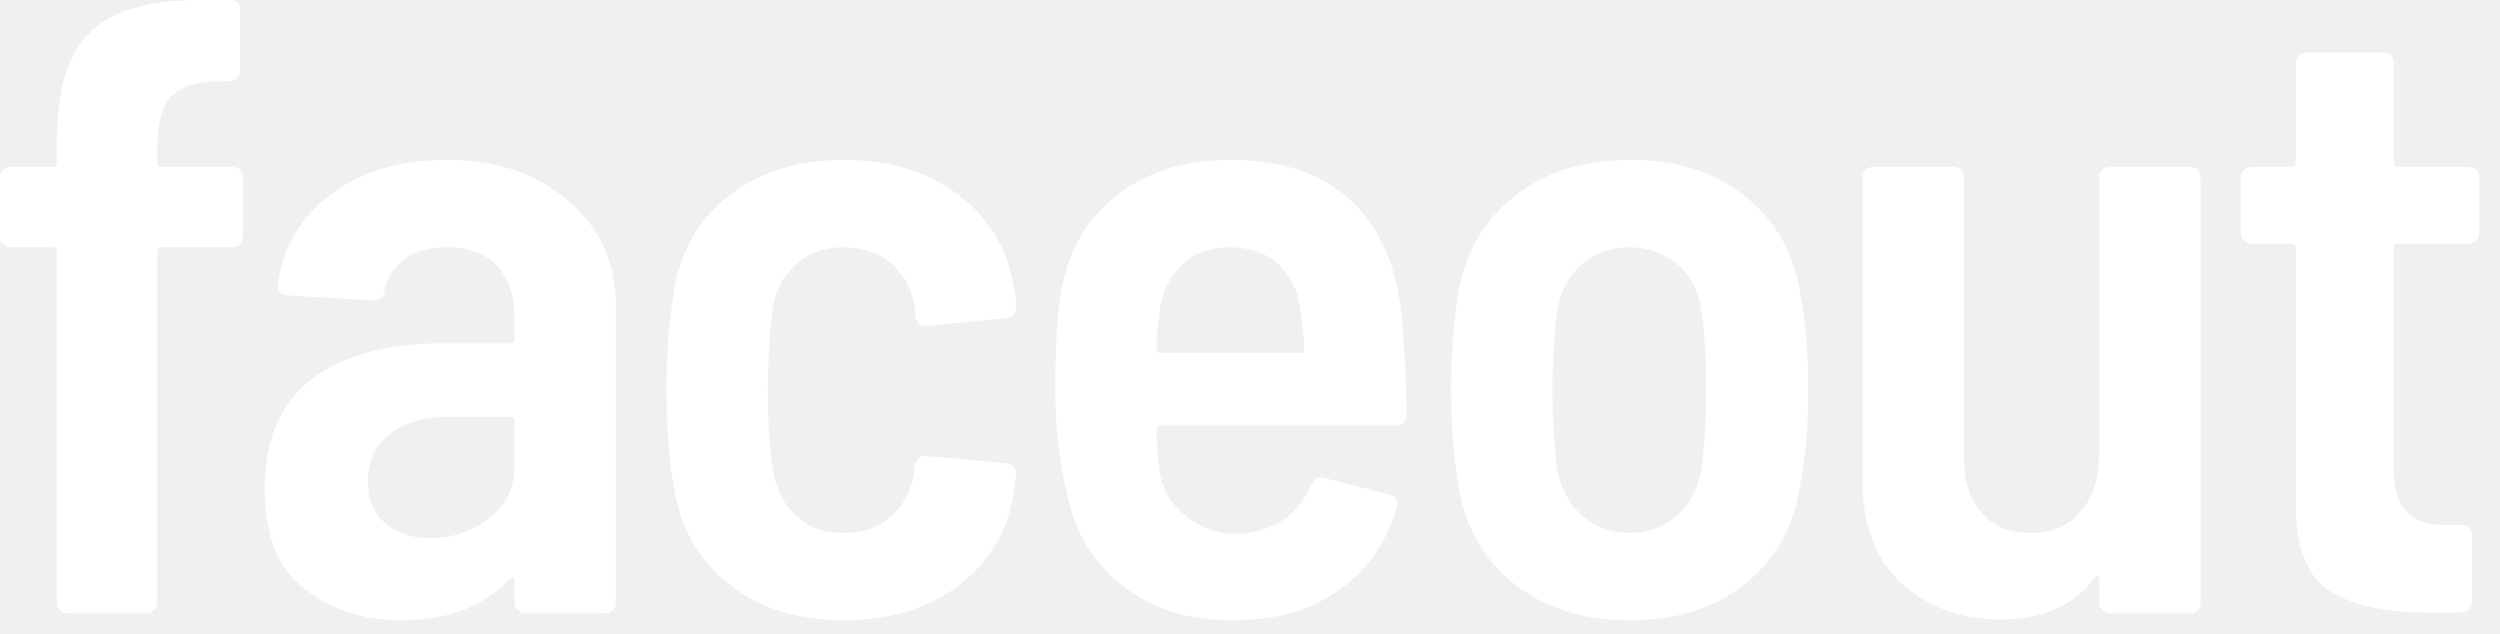
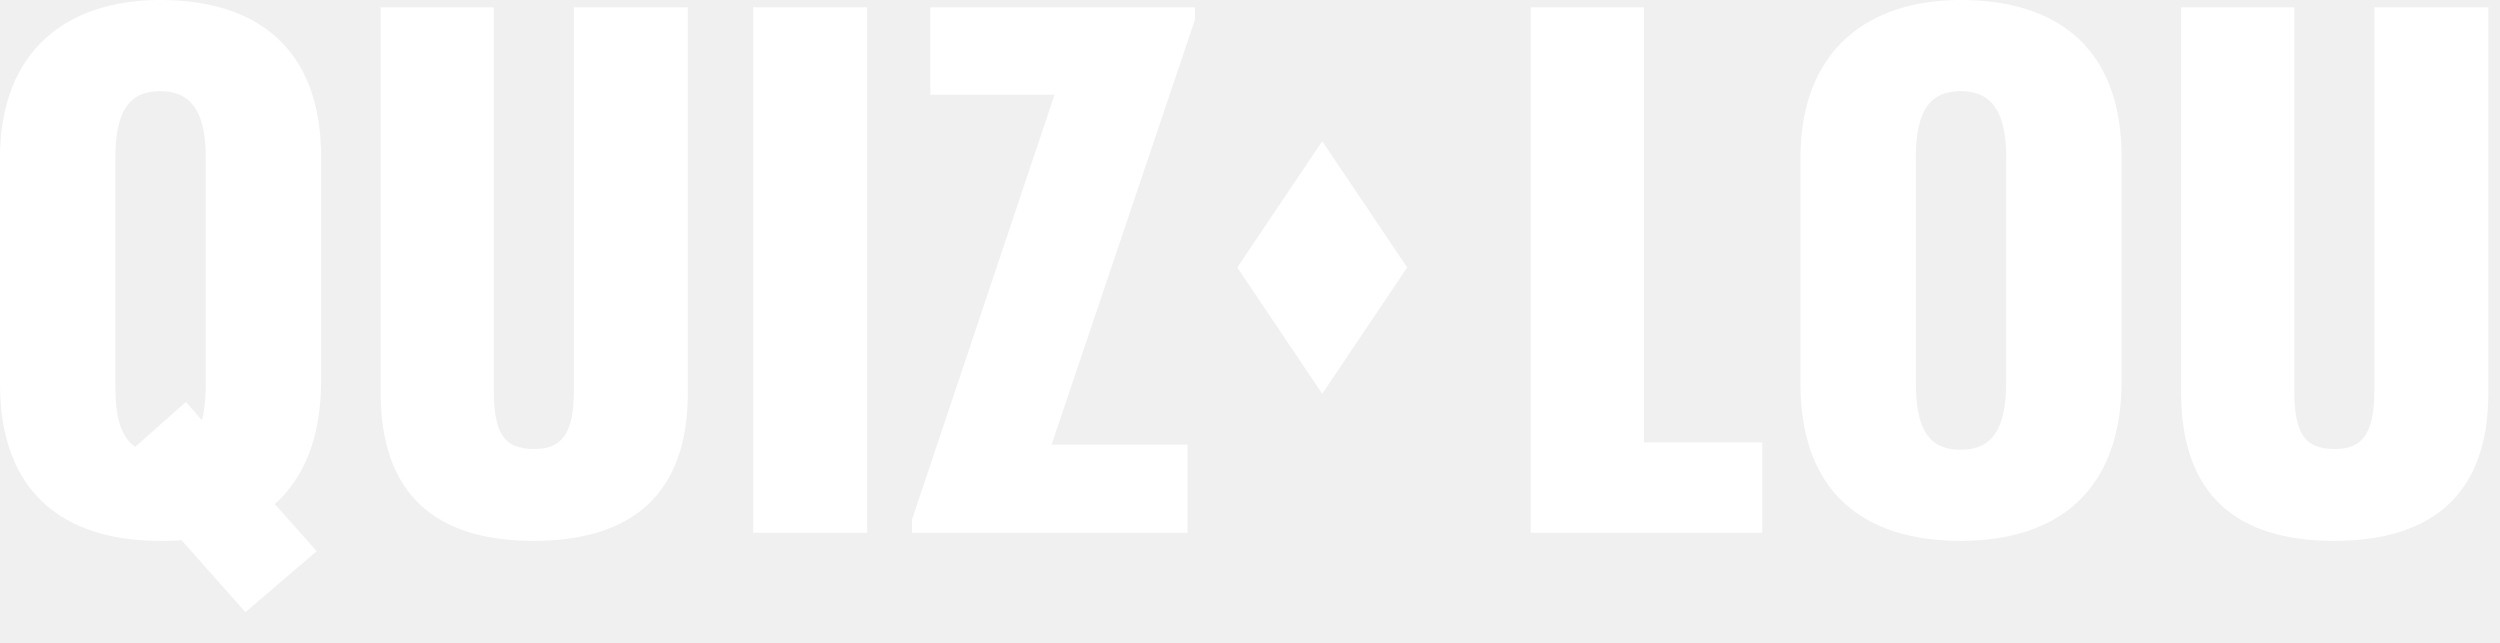
- <svg xmlns="http://www.w3.org/2000/svg" width="100%" height="100%" viewBox="0 0 71 18" version="1.1" xml:space="preserve" style="fill-rule:evenodd;clip-rule:evenodd;stroke-linejoin:round;stroke-miterlimit:2;">
-   <g transform="matrix(1,0,0,1,-1041.56,-734.84)">
-     <g transform="matrix(0.0624502,0,0,0.0439749,1009.54,717.859)">
-       <g transform="matrix(397.267,0,0,564.173,502.805,782.244)">
-         <path d="M0.291,-0.511C0.294,-0.511 0.297,-0.51 0.3,-0.508C0.302,-0.505 0.303,-0.502 0.303,-0.499L0.303,-0.431C0.303,-0.428 0.302,-0.425 0.3,-0.423C0.297,-0.42 0.294,-0.419 0.291,-0.419L0.21,-0.419C0.207,-0.419 0.205,-0.417 0.205,-0.414L0.205,-0.012C0.205,-0.009 0.204,-0.006 0.202,-0.004C0.199,-0.001 0.196,0 0.193,0L0.102,0C0.099,0 0.096,-0.001 0.094,-0.004C0.091,-0.006 0.09,-0.009 0.09,-0.012L0.09,-0.414C0.09,-0.417 0.088,-0.419 0.085,-0.419L0.037,-0.419C0.034,-0.419 0.031,-0.42 0.029,-0.423C0.026,-0.425 0.025,-0.428 0.025,-0.431L0.025,-0.499C0.025,-0.502 0.026,-0.505 0.029,-0.508C0.031,-0.51 0.034,-0.511 0.037,-0.511L0.085,-0.511C0.088,-0.511 0.09,-0.513 0.09,-0.516L0.09,-0.538C0.09,-0.58 0.096,-0.613 0.108,-0.637C0.119,-0.66 0.138,-0.677 0.164,-0.688C0.189,-0.698 0.224,-0.703 0.267,-0.702L0.288,-0.702C0.291,-0.702 0.294,-0.701 0.297,-0.699C0.299,-0.696 0.3,-0.693 0.3,-0.69L0.3,-0.621C0.3,-0.618 0.299,-0.615 0.297,-0.613C0.294,-0.61 0.291,-0.609 0.288,-0.609L0.272,-0.609C0.247,-0.608 0.23,-0.602 0.22,-0.591C0.21,-0.579 0.205,-0.559 0.205,-0.531L0.205,-0.516C0.205,-0.513 0.207,-0.511 0.21,-0.511L0.291,-0.511Z" style="fill:white;fill-rule:nonzero;" />
+ <svg xmlns="http://www.w3.org/2000/svg" width="100%" height="100%" viewBox="0 0 70 18" version="1.1" xml:space="preserve" style="fill-rule:evenodd;clip-rule:evenodd;stroke-linejoin:round;stroke-miterlimit:2;">
+   <g transform="matrix(1,0,0,1,-661.697,-106.555)">
+     <g transform="matrix(1.11796,0,0,1.11796,-90.0556,-15.1986)">
+       <g transform="matrix(0.061871,0,0,0.0344887,640.752,95.2724)">
+         <g transform="matrix(297.488,0,0,533.677,502.805,782.244)">
+           <path d="M0.365,0.108L0.462,0.025L0.405,-0.039C0.445,-0.075 0.468,-0.13 0.468,-0.207L0.468,-0.511C0.468,-0.661 0.379,-0.725 0.249,-0.725C0.123,-0.725 0.031,-0.657 0.031,-0.51L0.031,-0.203C0.031,-0.056 0.116,0.011 0.249,0.011C0.259,0.011 0.268,0.011 0.278,0.01L0.365,0.108ZM0.188,-0.2L0.188,-0.511C0.188,-0.575 0.208,-0.601 0.249,-0.601C0.291,-0.601 0.311,-0.573 0.311,-0.511L0.311,-0.201C0.311,-0.181 0.309,-0.166 0.306,-0.153L0.284,-0.178L0.215,-0.117C0.196,-0.13 0.188,-0.156 0.188,-0.2Z" style="fill:white;fill-rule:nonzero;" />
+         </g>
+         <g transform="matrix(297.488,0,0,533.677,655.714,782.244)">
+           <path d="M0.298,-0.715L0.298,-0.195C0.298,-0.135 0.282,-0.114 0.244,-0.114C0.203,-0.114 0.189,-0.135 0.189,-0.194L0.189,-0.715L0.035,-0.715L0.035,-0.191C0.035,-0.052 0.11,0.011 0.243,0.011C0.375,0.011 0.453,-0.051 0.453,-0.19L0.453,-0.715L0.298,-0.715Z" style="fill:white;fill-rule:nonzero;" />
+         </g>
+         <g transform="matrix(297.488,0,0,533.677,805.053,782.244)">
+           <rect x="0.04" y="-0.715" width="0.155" height="0.715" style="fill:white;fill-rule:nonzero;" />
+         </g>
+         <g transform="matrix(297.488,0,0,533.677,879.127,782.244)">
+           <path d="M0.007,0L0.382,0L0.382,-0.12L0.197,-0.12L0.392,-0.698L0.392,-0.715L0.032,-0.715L0.032,-0.596L0.201,-0.596L0.007,-0.018L0.007,0Z" style="fill:white;fill-rule:nonzero;" />
+         </g>
+         <g transform="matrix(297.488,0,0,533.677,1120.69,782.244)">
+           <path d="M0.037,0L0.352,0L0.352,-0.123L0.191,-0.123L0.191,-0.715L0.037,-0.715L0.037,0Z" style="fill:white;fill-rule:nonzero;" />
+         </g>
+         <g transform="matrix(297.488,0,0,533.677,1231.65,782.244)">
+           <path d="M0.249,0.011C0.382,0.011 0.468,-0.058 0.468,-0.207L0.468,-0.511C0.468,-0.661 0.379,-0.725 0.249,-0.725C0.123,-0.725 0.031,-0.657 0.031,-0.51L0.031,-0.203C0.031,-0.056 0.116,0.011 0.249,0.011ZM0.249,-0.113C0.207,-0.113 0.188,-0.139 0.188,-0.204L0.188,-0.511C0.188,-0.575 0.208,-0.601 0.249,-0.601C0.291,-0.601 0.311,-0.573 0.311,-0.511L0.311,-0.205C0.311,-0.14 0.291,-0.113 0.249,-0.113Z" style="fill:white;fill-rule:nonzero;" />
+         </g>
+         <g transform="matrix(297.488,0,0,533.677,1384.56,782.244)">
+           <path d="M0.298,-0.715L0.298,-0.195C0.298,-0.135 0.282,-0.114 0.244,-0.114C0.203,-0.114 0.189,-0.135 0.189,-0.194L0.189,-0.715L0.035,-0.715L0.035,-0.191C0.035,-0.052 0.11,0.011 0.243,0.011C0.375,0.011 0.453,-0.051 0.453,-0.19L0.453,-0.715L0.298,-0.715Z" style="fill:white;fill-rule:nonzero;" />
+         </g>
      </g>
-       <g transform="matrix(397.267,0,0,564.173,621.191,782.244)">
-         <path d="M0.238,-0.519C0.276,-0.519 0.31,-0.512 0.339,-0.498C0.368,-0.483 0.391,-0.463 0.408,-0.438C0.424,-0.413 0.432,-0.384 0.432,-0.351L0.432,-0.012C0.432,-0.009 0.431,-0.006 0.429,-0.004C0.426,-0.001 0.423,0 0.42,0L0.328,0C0.325,0 0.322,-0.001 0.32,-0.004C0.317,-0.006 0.316,-0.009 0.316,-0.012L0.316,-0.037C0.316,-0.039 0.315,-0.04 0.314,-0.041C0.313,-0.041 0.311,-0.04 0.31,-0.039C0.281,-0.008 0.24,0.008 0.187,0.008C0.143,0.008 0.106,-0.004 0.076,-0.028C0.045,-0.051 0.03,-0.09 0.03,-0.143C0.03,-0.199 0.048,-0.241 0.084,-0.268C0.119,-0.295 0.169,-0.309 0.232,-0.309L0.311,-0.309C0.314,-0.309 0.316,-0.311 0.316,-0.314L0.316,-0.339C0.316,-0.364 0.309,-0.383 0.296,-0.398C0.282,-0.412 0.263,-0.419 0.238,-0.419C0.219,-0.419 0.203,-0.415 0.191,-0.406C0.178,-0.397 0.17,-0.384 0.167,-0.369C0.166,-0.362 0.162,-0.358 0.154,-0.358L0.056,-0.364C0.047,-0.365 0.044,-0.369 0.045,-0.375C0.05,-0.418 0.07,-0.452 0.105,-0.479C0.14,-0.506 0.185,-0.519 0.238,-0.519ZM0.219,-0.086C0.245,-0.086 0.268,-0.094 0.287,-0.109C0.306,-0.124 0.316,-0.143 0.316,-0.168L0.316,-0.22C0.316,-0.223 0.314,-0.225 0.311,-0.225L0.243,-0.225C0.214,-0.225 0.191,-0.219 0.174,-0.206C0.157,-0.193 0.148,-0.175 0.148,-0.151C0.148,-0.13 0.155,-0.114 0.168,-0.103C0.181,-0.092 0.198,-0.086 0.219,-0.086Z" style="fill:white;fill-rule:nonzero;" />
-       </g>
-       <g transform="matrix(397.267,0,0,564.173,798.769,782.244)">
-         <path d="M0.246,0.008C0.192,0.008 0.148,-0.006 0.114,-0.034C0.079,-0.061 0.058,-0.099 0.051,-0.147C0.046,-0.174 0.043,-0.211 0.043,-0.257C0.043,-0.299 0.046,-0.335 0.051,-0.366C0.058,-0.413 0.079,-0.45 0.114,-0.478C0.149,-0.505 0.193,-0.519 0.246,-0.519C0.297,-0.519 0.341,-0.506 0.376,-0.48C0.411,-0.453 0.433,-0.419 0.44,-0.376C0.441,-0.373 0.441,-0.37 0.442,-0.366C0.443,-0.362 0.443,-0.357 0.443,-0.351L0.443,-0.349C0.443,-0.343 0.439,-0.339 0.432,-0.338L0.341,-0.329L0.339,-0.329C0.333,-0.329 0.329,-0.333 0.328,-0.34C0.328,-0.345 0.327,-0.35 0.326,-0.355C0.323,-0.373 0.314,-0.388 0.3,-0.401C0.285,-0.413 0.267,-0.419 0.245,-0.419C0.223,-0.419 0.205,-0.412 0.191,-0.399C0.176,-0.386 0.167,-0.368 0.164,-0.346C0.161,-0.321 0.159,-0.291 0.159,-0.256C0.159,-0.218 0.161,-0.187 0.165,-0.164C0.168,-0.142 0.177,-0.125 0.191,-0.112C0.205,-0.098 0.223,-0.092 0.245,-0.092C0.268,-0.092 0.286,-0.098 0.301,-0.112C0.315,-0.125 0.323,-0.14 0.326,-0.159L0.327,-0.169C0.328,-0.172 0.329,-0.175 0.332,-0.178C0.335,-0.18 0.338,-0.181 0.341,-0.18L0.431,-0.172C0.439,-0.171 0.443,-0.166 0.443,-0.159L0.441,-0.142C0.435,-0.097 0.414,-0.06 0.379,-0.033C0.344,-0.006 0.299,0.008 0.246,0.008Z" style="fill:white;fill-rule:nonzero;" />
-       </g>
-       <g transform="matrix(397.267,0,0,564.173,975.156,782.244)">
-         <path d="M0.253,-0.091C0.273,-0.092 0.29,-0.097 0.305,-0.107C0.319,-0.117 0.33,-0.13 0.337,-0.147C0.34,-0.154 0.345,-0.157 0.352,-0.155L0.426,-0.136C0.434,-0.134 0.437,-0.129 0.435,-0.121C0.423,-0.081 0.401,-0.049 0.369,-0.027C0.336,-0.003 0.296,0.008 0.247,0.008C0.196,0.008 0.155,-0.005 0.122,-0.031C0.089,-0.056 0.067,-0.091 0.058,-0.135C0.049,-0.17 0.044,-0.211 0.044,-0.26C0.044,-0.301 0.046,-0.333 0.049,-0.357C0.055,-0.406 0.075,-0.446 0.11,-0.475C0.145,-0.504 0.189,-0.519 0.244,-0.519C0.305,-0.519 0.351,-0.503 0.384,-0.471C0.417,-0.439 0.436,-0.394 0.441,-0.336C0.444,-0.298 0.446,-0.262 0.446,-0.227C0.446,-0.219 0.442,-0.215 0.434,-0.215L0.165,-0.215C0.162,-0.215 0.16,-0.213 0.16,-0.21C0.16,-0.193 0.161,-0.178 0.163,-0.165C0.166,-0.143 0.176,-0.125 0.193,-0.112C0.209,-0.098 0.229,-0.091 0.253,-0.091ZM0.243,-0.419C0.222,-0.419 0.204,-0.413 0.19,-0.4C0.176,-0.387 0.167,-0.37 0.164,-0.349C0.161,-0.33 0.16,-0.315 0.16,-0.303C0.16,-0.3 0.162,-0.298 0.165,-0.298L0.324,-0.298C0.327,-0.298 0.329,-0.3 0.329,-0.303C0.328,-0.323 0.326,-0.337 0.325,-0.346C0.322,-0.369 0.313,-0.387 0.299,-0.4C0.285,-0.413 0.266,-0.419 0.243,-0.419Z" style="fill:white;fill-rule:nonzero;" />
-       </g>
-       <g transform="matrix(397.267,0,0,564.173,1155.52,782.244)">
-         <path d="M0.248,0.008C0.194,0.008 0.15,-0.006 0.115,-0.034C0.08,-0.062 0.058,-0.1 0.051,-0.149C0.046,-0.181 0.043,-0.217 0.043,-0.256C0.043,-0.296 0.046,-0.332 0.051,-0.364C0.058,-0.411 0.08,-0.449 0.115,-0.477C0.15,-0.505 0.194,-0.519 0.249,-0.519C0.302,-0.519 0.345,-0.505 0.38,-0.477C0.415,-0.449 0.436,-0.412 0.443,-0.365C0.449,-0.333 0.452,-0.297 0.452,-0.257C0.452,-0.217 0.449,-0.181 0.443,-0.149C0.436,-0.1 0.415,-0.062 0.38,-0.034C0.345,-0.006 0.301,0.008 0.248,0.008ZM0.248,-0.092C0.269,-0.092 0.287,-0.099 0.302,-0.112C0.317,-0.125 0.326,-0.144 0.33,-0.167C0.333,-0.19 0.335,-0.219 0.335,-0.256C0.335,-0.293 0.333,-0.323 0.33,-0.344C0.327,-0.367 0.318,-0.386 0.303,-0.399C0.288,-0.412 0.269,-0.419 0.247,-0.419C0.225,-0.419 0.207,-0.412 0.192,-0.399C0.177,-0.386 0.168,-0.367 0.164,-0.344C0.161,-0.315 0.159,-0.286 0.159,-0.256C0.159,-0.227 0.161,-0.197 0.164,-0.167C0.168,-0.144 0.178,-0.125 0.193,-0.112C0.208,-0.099 0.226,-0.092 0.248,-0.092Z" style="fill:white;fill-rule:nonzero;" />
-       </g>
-       <g transform="matrix(397.267,0,0,564.173,1340.24,782.244)">
-         <path d="M0.32,-0.499C0.32,-0.502 0.321,-0.505 0.324,-0.508C0.326,-0.51 0.329,-0.511 0.332,-0.511L0.424,-0.511C0.427,-0.511 0.43,-0.51 0.433,-0.508C0.435,-0.505 0.436,-0.502 0.436,-0.499L0.436,-0.012C0.436,-0.009 0.435,-0.006 0.433,-0.004C0.43,-0.001 0.427,0 0.424,0L0.332,0C0.329,0 0.326,-0.001 0.324,-0.004C0.321,-0.006 0.32,-0.009 0.32,-0.012L0.32,-0.039C0.32,-0.041 0.319,-0.042 0.318,-0.043C0.317,-0.043 0.315,-0.042 0.314,-0.04C0.291,-0.009 0.256,0.007 0.207,0.007C0.162,0.007 0.124,-0.007 0.094,-0.034C0.064,-0.061 0.049,-0.1 0.049,-0.152L0.049,-0.499C0.049,-0.502 0.05,-0.505 0.053,-0.508C0.055,-0.51 0.058,-0.511 0.061,-0.511L0.153,-0.511C0.156,-0.511 0.159,-0.51 0.162,-0.508C0.164,-0.505 0.165,-0.502 0.165,-0.499L0.165,-0.181C0.165,-0.153 0.171,-0.131 0.185,-0.116C0.198,-0.1 0.216,-0.092 0.241,-0.092C0.266,-0.092 0.285,-0.1 0.299,-0.117C0.313,-0.133 0.32,-0.155 0.32,-0.183L0.32,-0.499Z" style="fill:white;fill-rule:nonzero;" />
-       </g>
-       <g transform="matrix(397.267,0,0,564.173,1522.59,782.244)">
-         <path d="M0.296,-0.435C0.296,-0.432 0.295,-0.429 0.293,-0.427C0.29,-0.424 0.287,-0.423 0.284,-0.423L0.203,-0.423C0.2,-0.423 0.198,-0.421 0.198,-0.418L0.198,-0.168C0.198,-0.143 0.203,-0.126 0.213,-0.116C0.222,-0.106 0.237,-0.101 0.258,-0.101L0.276,-0.101C0.279,-0.101 0.282,-0.1 0.285,-0.098C0.287,-0.095 0.288,-0.092 0.288,-0.089L0.288,-0.014C0.288,-0.007 0.284,-0.002 0.276,-0.001L0.234,-0.001C0.185,-0.001 0.148,-0.01 0.123,-0.027C0.098,-0.044 0.086,-0.077 0.086,-0.125L0.086,-0.418C0.086,-0.421 0.084,-0.423 0.081,-0.423L0.035,-0.423C0.032,-0.423 0.029,-0.424 0.027,-0.427C0.024,-0.429 0.023,-0.432 0.023,-0.435L0.023,-0.499C0.023,-0.502 0.024,-0.505 0.027,-0.508C0.029,-0.51 0.032,-0.511 0.035,-0.511L0.081,-0.511C0.084,-0.511 0.086,-0.513 0.086,-0.516L0.086,-0.63C0.086,-0.633 0.087,-0.636 0.09,-0.639C0.092,-0.641 0.095,-0.642 0.098,-0.642L0.186,-0.642C0.189,-0.642 0.192,-0.641 0.195,-0.639C0.197,-0.636 0.198,-0.633 0.198,-0.63L0.198,-0.516C0.198,-0.513 0.2,-0.511 0.203,-0.511L0.284,-0.511C0.287,-0.511 0.29,-0.51 0.293,-0.508C0.295,-0.505 0.296,-0.502 0.296,-0.499L0.296,-0.435Z" style="fill:white;fill-rule:nonzero;" />
+       <g transform="matrix(0.24387,-0.24387,0.24387,0.24387,492.624,271.24)">
+         <path d="M762.129,110.977L751.283,113.099L749.161,123.945L760.008,121.824L762.129,110.977Z" style="fill:white;" />
      </g>
    </g>
  </g>
</svg>
